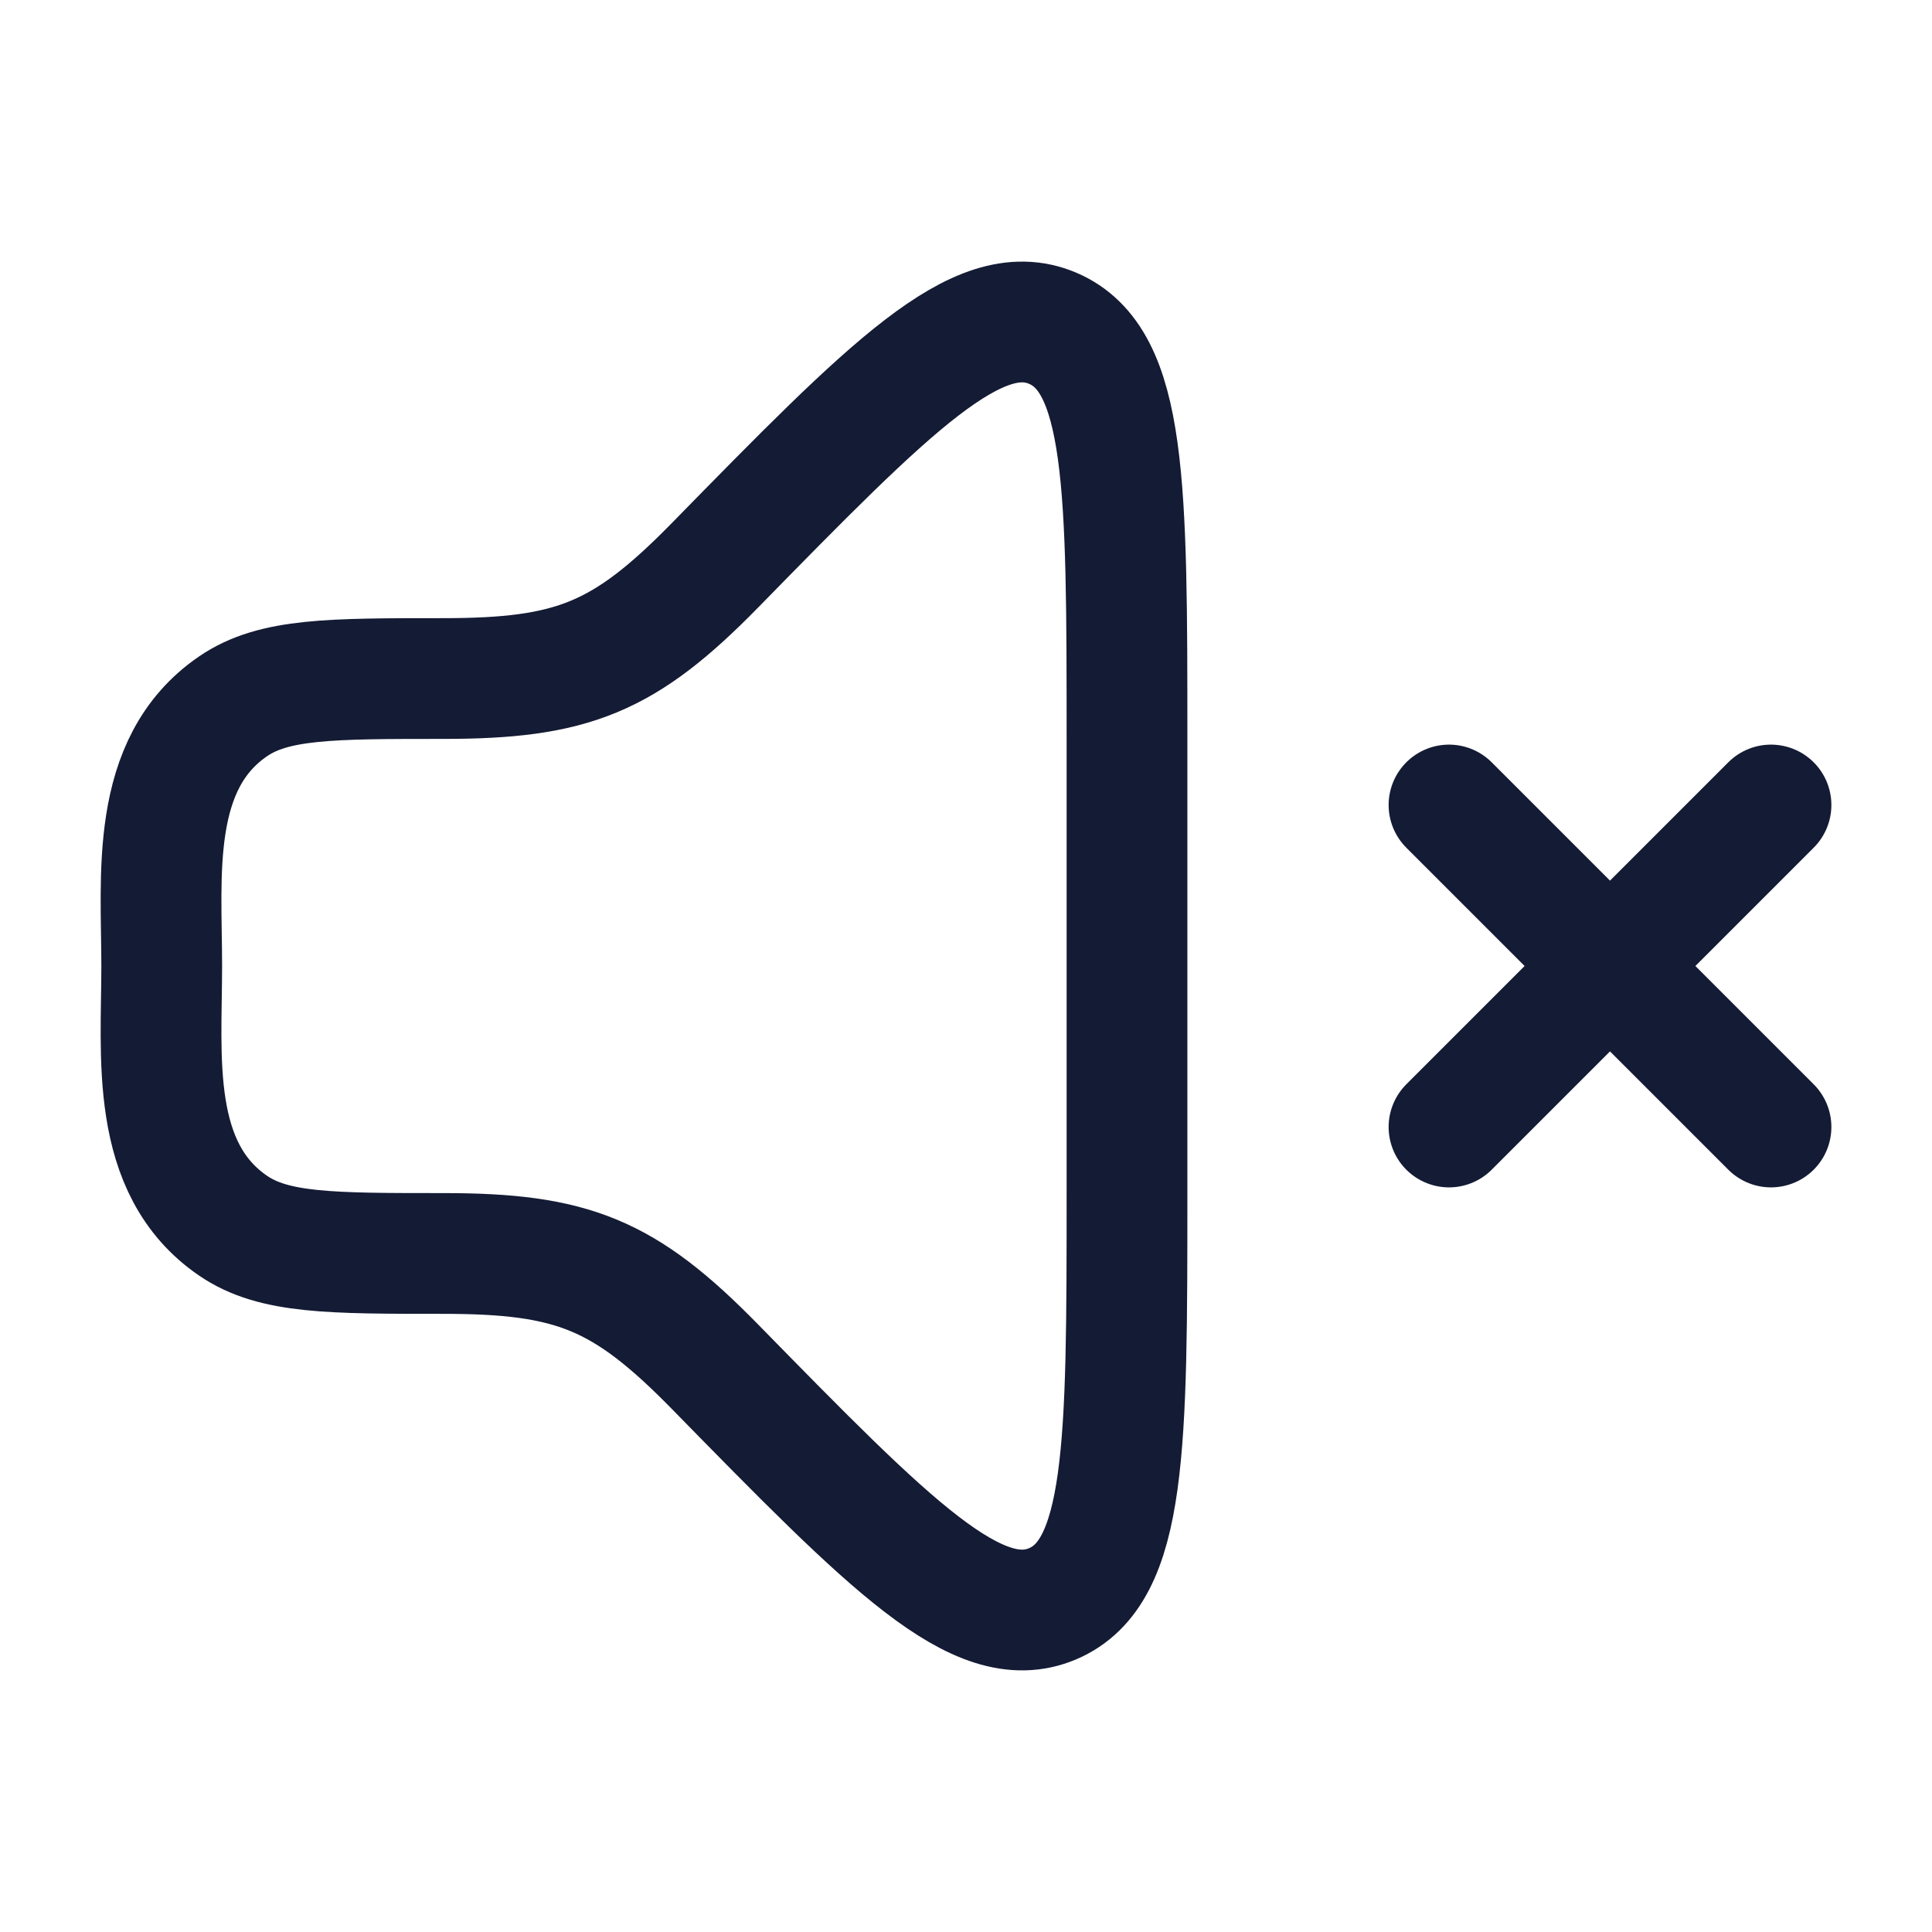
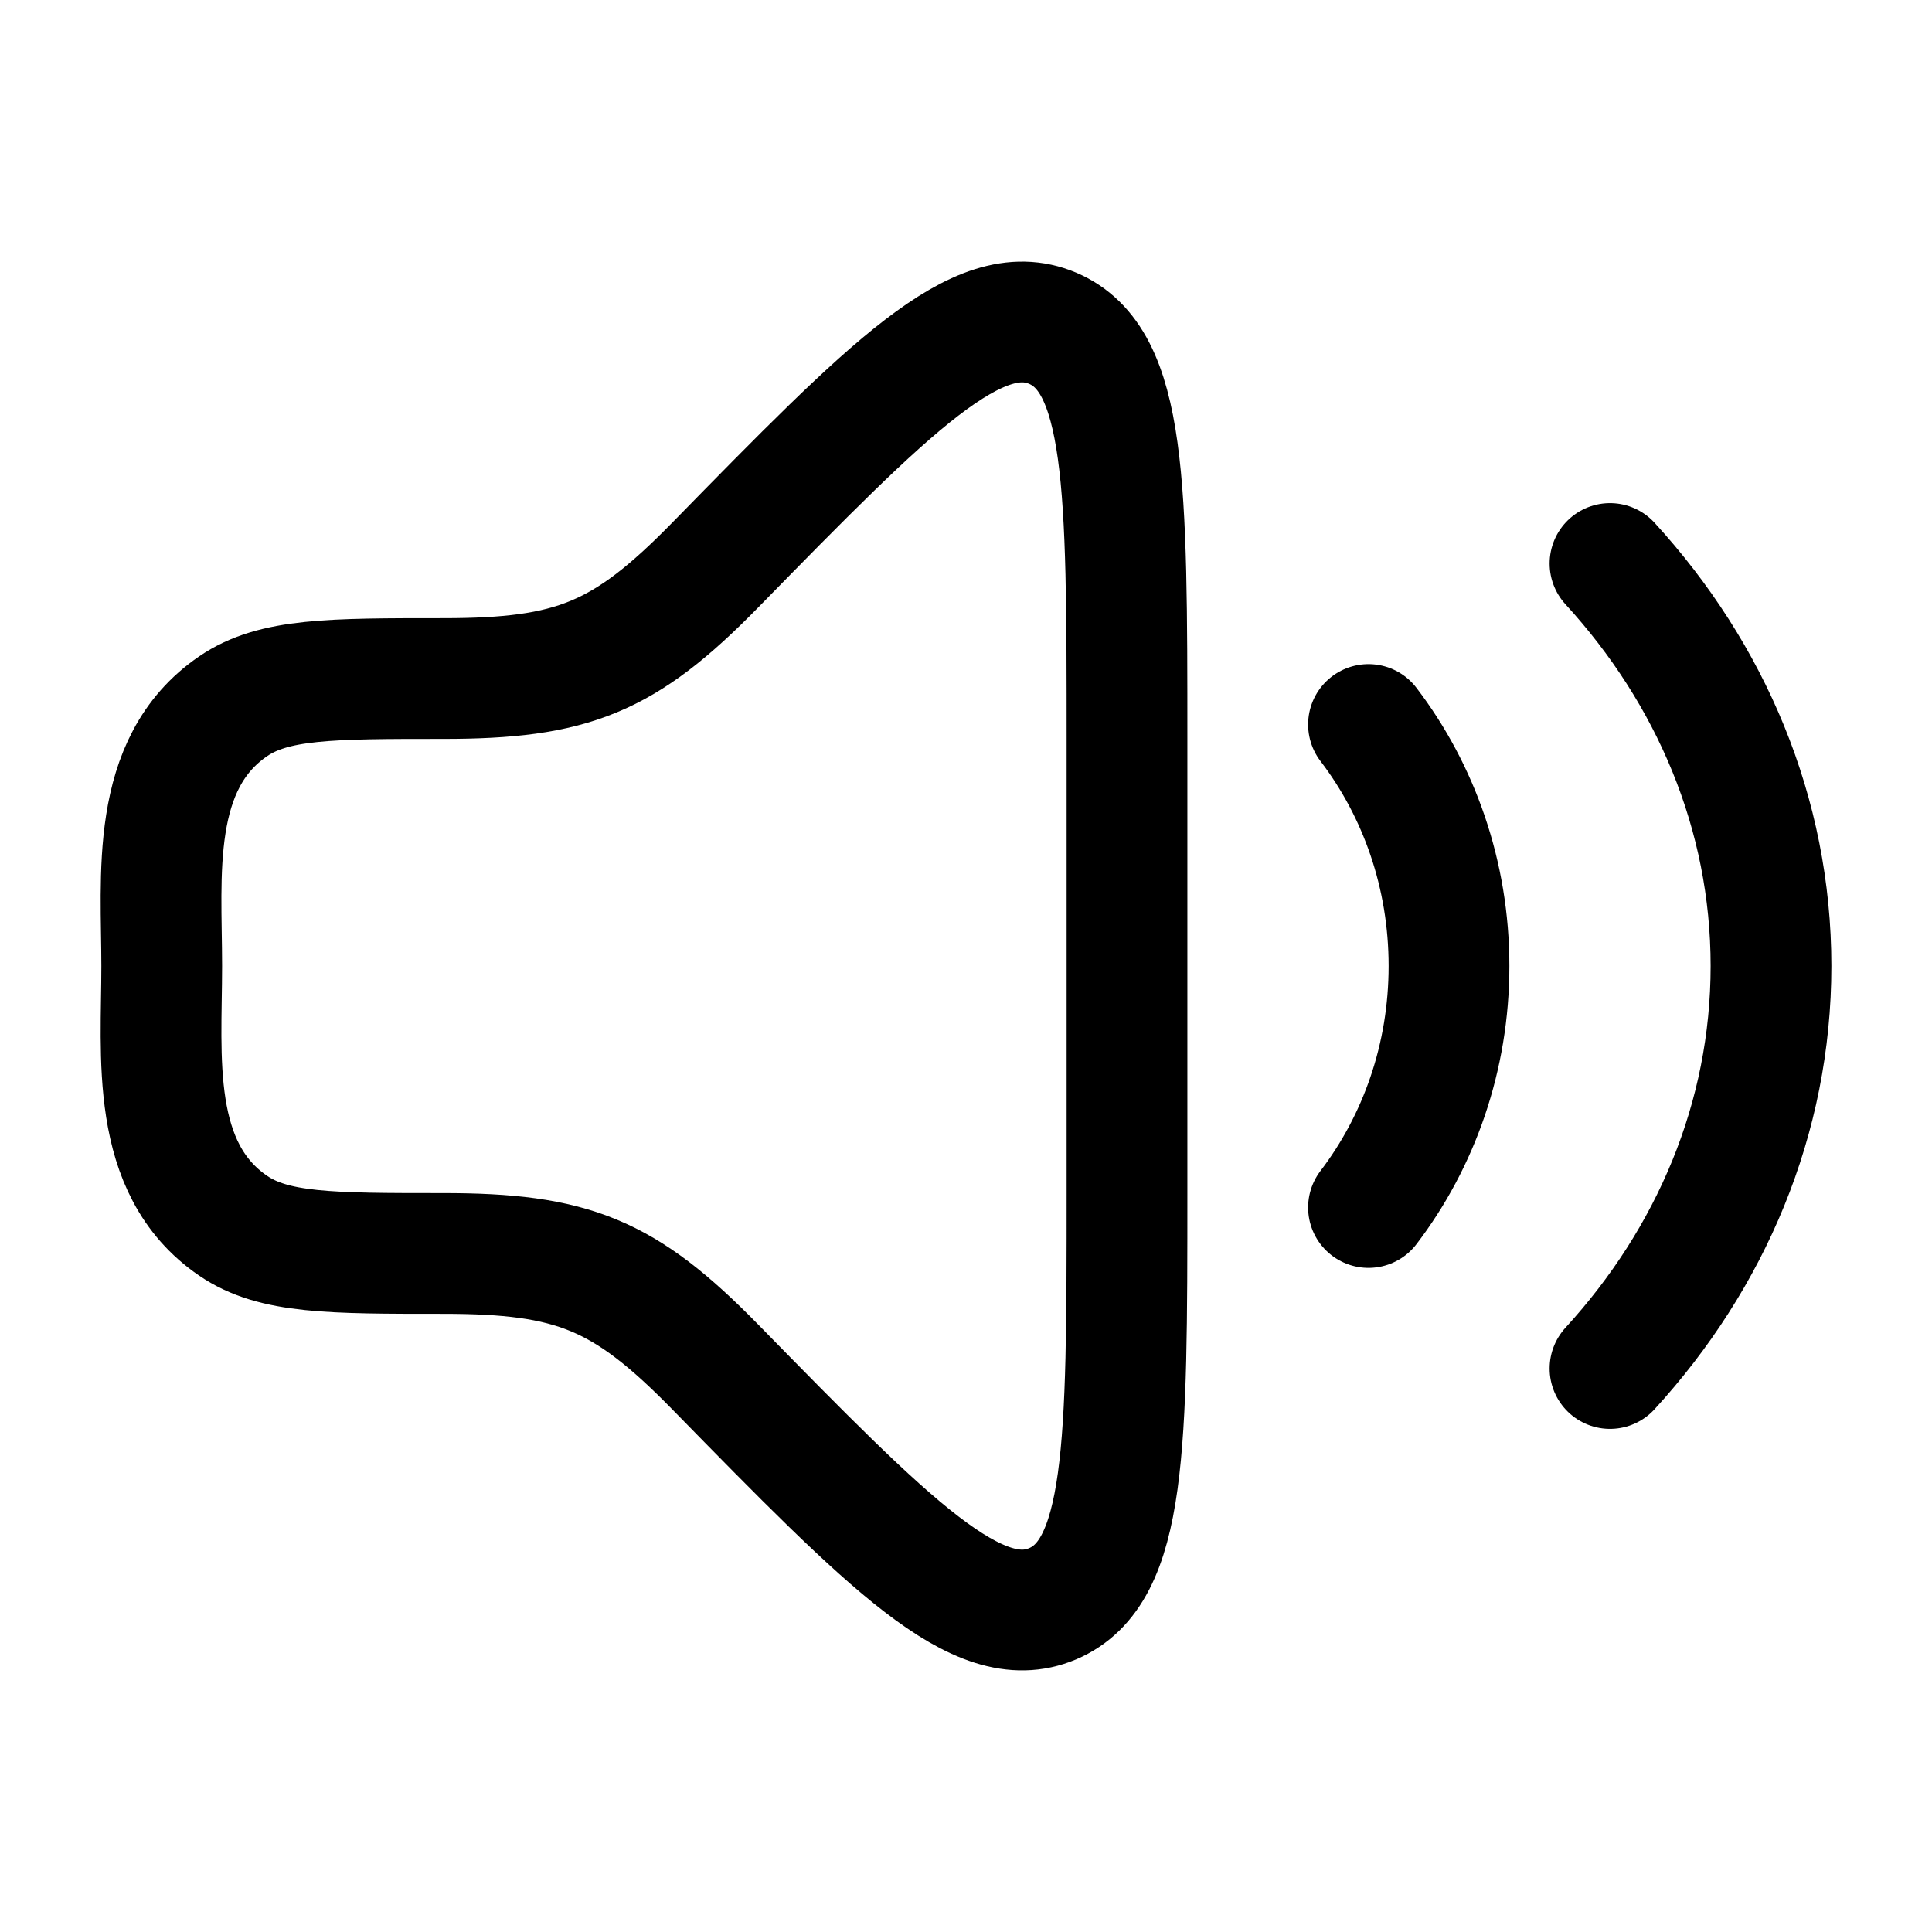
- <svg xmlns="http://www.w3.org/2000/svg" viewBox="0 0 24 24" width="24" height="24" color="#ffffff" fill="none" stroke="#141B34" stroke-width="1.5" stroke-linecap="round" stroke-linejoin="round">
+ <svg xmlns="http://www.w3.org/2000/svg" viewBox="0 0 24 24" width="24" height="24" color="#ffffff" fill="none" stroke="black" stroke-width="1.5" stroke-linecap="round" stroke-linejoin="round">
  <path d="M14 14.813V9.186C14 6.041 14 4.469 13.075 4.077C12.149 3.686 11.06 4.798 8.882 7.022C7.754 8.174 7.111 8.429 5.506 8.429C4.103 8.429 3.401 8.429 2.897 8.773C1.85 9.487 2.009 10.882 2.009 12C2.009 13.118 1.85 14.513 2.897 15.227C3.401 15.571 4.103 15.571 5.506 15.571C7.111 15.571 7.754 15.826 8.882 16.978C11.06 19.202 12.149 20.314 13.075 19.923C14 19.531 14 17.959 14 14.813Z" />
-   <path d="M18 10L22 14M18 14L22 10" />
+   <path d="M17 9C17.625 9.82 18 10.863 18 12C18 13.137 17.625 14.18 17 15" />
+   <path d="M20 7C21.251 8.366 22 10.106 22 12C22 13.894 21.251 15.634 20 17" />
</svg>
